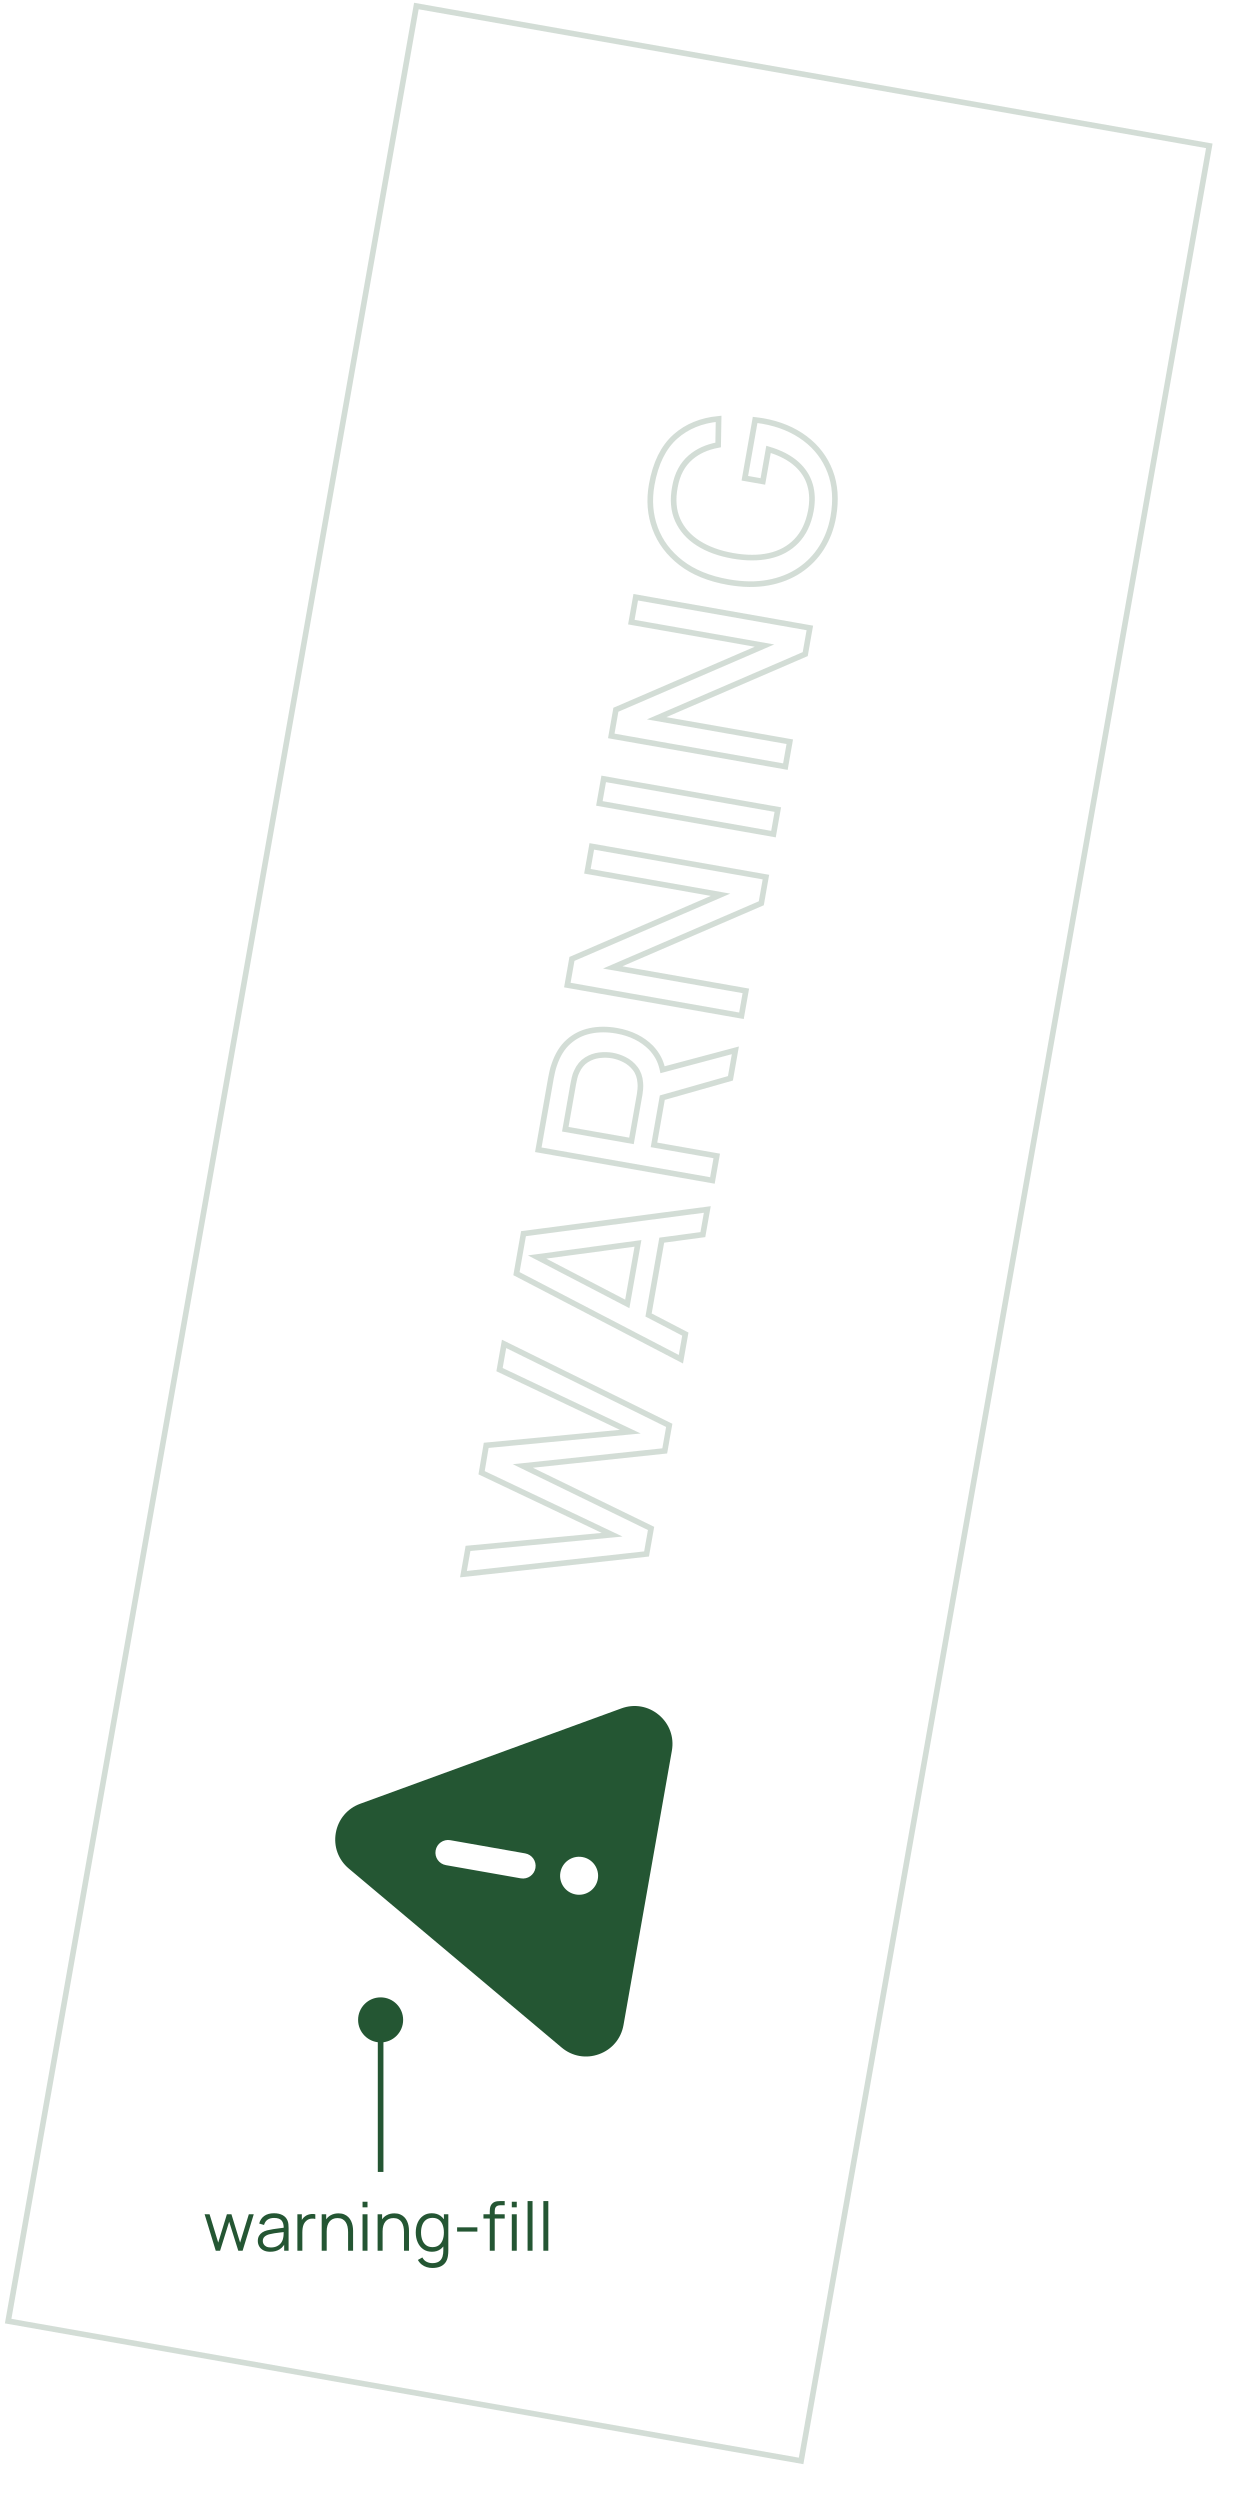
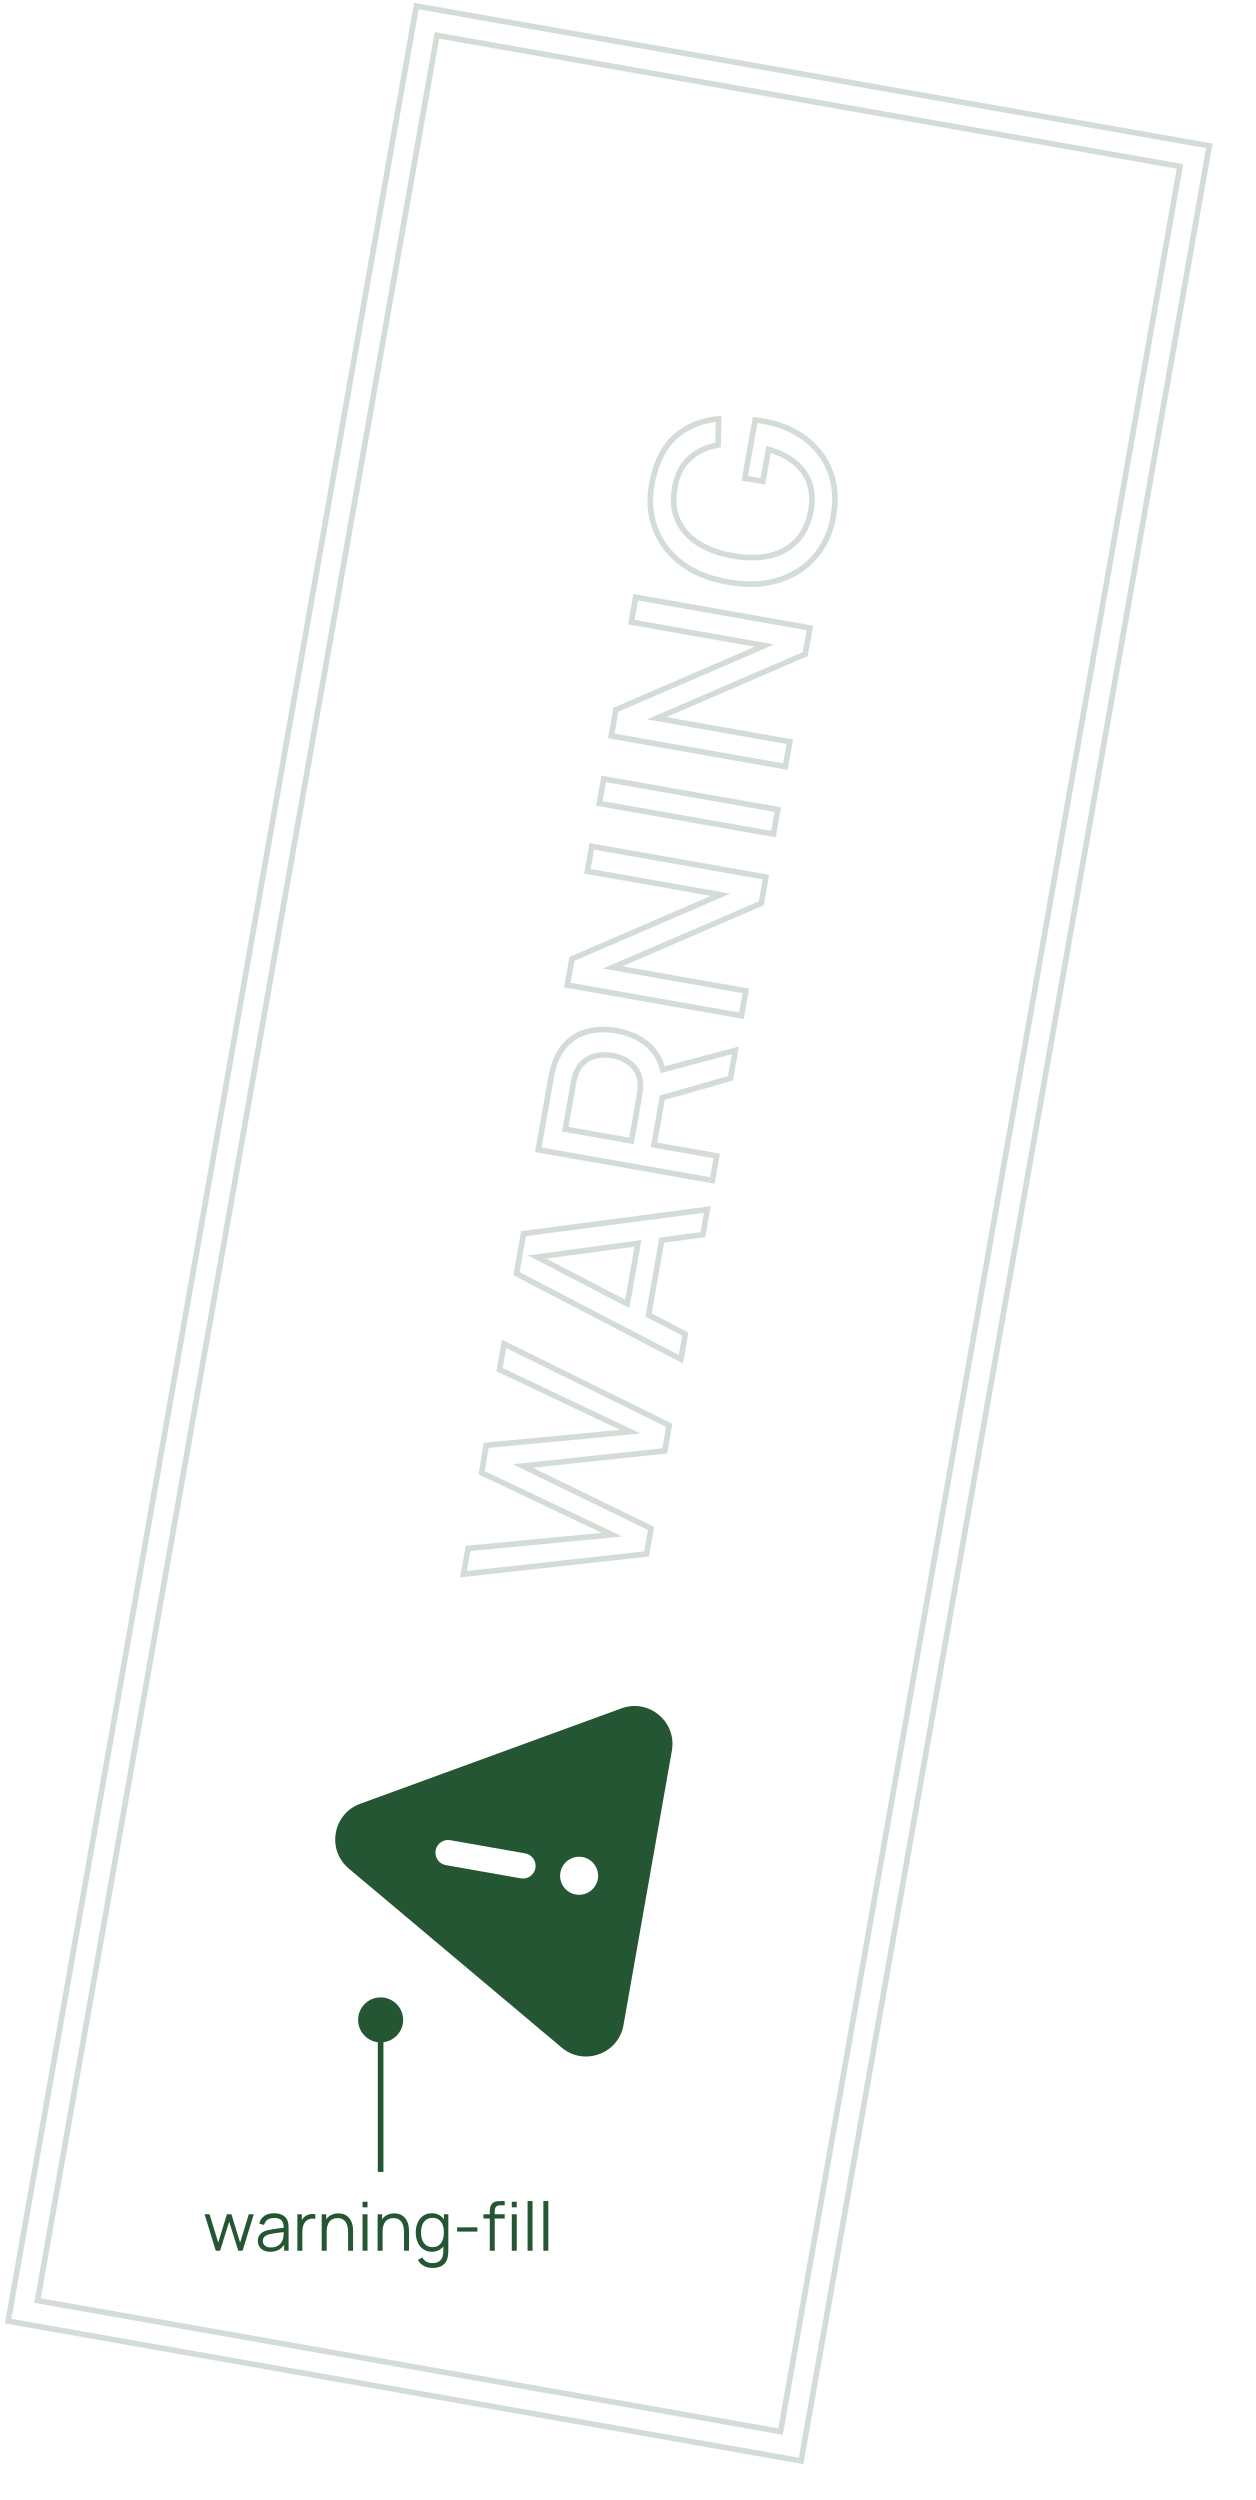
<svg xmlns="http://www.w3.org/2000/svg" width="223px" height="444px" viewBox="0 0 223 444" version="1.1">
  <g id="warning-spec" stroke="none" stroke-width="1" fill="none" fill-rule="evenodd">
    <g id="warning" transform="translate(111.1664, 221.8897) rotate(280) translate(-111.1664, -221.8897) translate(-100.8336, 146.3897)">
      <rect id="body" stroke="#245633" opacity="0.2" x="5.5" y="0.5" width="417.5" height="143" />
+       <rect id="body-inner" stroke="#245633" opacity="0.2" x="10" y="5" width="408.5" height="134" />
      <path d="M346.527,56.425 C350.382,56.425 353.444,57.304 355.7,59.095 C357.827,60.784 359.297,63.119 360.124,66.093 L360.124,66.093 L355.54,66.819 C354.773,64.809 353.798,63.446 352.515,62.39 C351.037,61.174 349.157,60.555 346.872,60.555 C344.579,60.523 342.678,61.032 341.162,62.058 C339.643,63.087 338.496,64.532 337.729,66.4 C336.979,68.224 336.6,70.357 336.6,72.8 C336.6,75.244 336.975,77.365 337.718,79.167 C338.478,81.011 339.624,82.446 341.152,83.475 C342.672,84.499 344.572,85.036 346.86,85.067 C348.582,85.083 350.089,84.766 351.384,84.127 C352.695,83.479 353.769,82.498 354.6,81.178 C355.492,79.764 356.07,77.961 356.321,75.765 L356.321,75.765 L350.538,75.765 L350.538,72.513 L361.053,72.513 C361.065,72.695 361.074,72.879 361.08,73.086 C361.095,73.542 361.103,73.814 361.103,73.903 C361.103,76.877 360.519,79.521 359.345,81.832 C358.182,84.124 356.516,85.92 354.348,87.221 C352.169,88.528 349.561,89.175 346.527,89.175 C344.494,89.175 342.588,88.817 340.809,88.098 C339.037,87.382 337.482,86.329 336.144,84.941 C334.802,83.548 333.755,81.838 333.001,79.814 C332.24,77.772 331.863,75.434 331.863,72.8 C331.863,69.352 332.499,66.402 333.785,63.954 C335.059,61.529 336.802,59.666 339.017,58.37 C341.238,57.071 343.742,56.425 346.527,56.425 Z M154.829,57.1 L161.668,81.881 L168.484,57.142 L173.415,57.103 L180.253,81.883 L187.069,57.1 L191.713,57.1 L182.555,88.5 L177.951,88.5 L170.936,64.148 L163.968,88.5 L159.365,88.5 L150.185,57.1 L154.829,57.1 Z M211.588,57.1 L221.488,88.5 L216.955,88.5 L214.716,81.48 L201.222,81.48 L199.011,88.5 L194.479,88.5 L204.379,57.1 L211.588,57.1 Z M207.928,60.192 L202.501,77.418 L213.421,77.418 L207.928,60.192 Z M239.603,57.1 C240.049,57.104 240.393,57.115 240.8,57.133 C241.271,57.155 241.707,57.201 242.107,57.272 C243.899,57.545 245.372,58.129 246.532,59.041 C247.686,59.946 248.541,61.089 249.1,62.469 C249.67,63.875 249.952,65.437 249.952,67.153 C249.952,69.679 249.32,71.853 248.041,73.67 C247.084,74.932 246.078,75.705 244.823,76.249 L244.55,76.363 L250.187,88.5 L245.141,88.5 L239.655,77.183 L231.143,77.182 L231.143,88.5 L226.72,88.5 L226.72,57.1 L239.603,57.1 Z M239.382,61.185 L231.143,61.185 L231.143,73.12 L239.382,73.12 L239.624,73.117 C239.872,73.111 240.143,73.097 240.435,73.073 C240.841,73.041 241.216,72.975 241.558,72.879 C242.563,72.626 243.349,72.175 243.926,71.539 C244.495,70.912 244.898,70.203 245.137,69.412 C245.37,68.643 245.485,67.89 245.485,67.153 C245.485,66.416 245.37,65.66 245.138,64.883 C244.899,64.084 244.495,63.37 243.926,62.744 C243.35,62.109 242.565,61.657 241.561,61.405 C241.215,61.307 240.836,61.244 240.425,61.22 C240.039,61.196 239.691,61.185 239.382,61.185 L239.382,61.185 Z M261.14,57.1 L276.94,81.107 L276.94,57.1 L281.43,57.1 L281.43,88.5 L276.71,88.5 L260.91,64.493 L260.91,88.5 L256.42,88.5 L256.42,57.1 L261.14,57.1 Z M293.603,57.1 L293.603,88.5 L289.18,88.5 L289.18,57.1 L293.603,57.1 Z M306.073,57.1 L321.873,81.107 L321.873,57.1 L326.363,57.1 L326.363,88.5 L321.642,88.5 L305.842,64.493 L305.842,88.5 L301.353,88.5 L301.353,57.1 L306.073,57.1 Z" id="WARNING" stroke="#245633" opacity="0.2" />
      <g id="warning-icon" transform="translate(65, 36)" fill="#245633">
        <path d="M36,54.001 C34.137,54.001 32.625,52.489 32.625,50.626 C32.625,48.758 34.137,47.251 36,47.251 C37.863,47.251 39.375,48.758 39.375,50.626 C39.375,52.489 37.863,54.001 36,54.001 L36,54.001 Z M33.75,27.001 C33.75,25.754 34.754,24.751 36,24.751 C37.242,24.751 38.25,25.754 38.25,27.001 L38.25,40.501 C38.25,41.743 37.242,42.751 36,42.751 C34.754,42.751 33.75,41.743 33.75,40.501 L33.75,27.001 Z M66.582,52.867 L41.841,10.117 C40.621,8.006 38.439,6.751 36,6.751 C33.561,6.751 31.378,8.006 30.159,10.117 L30.159,10.117 L5.418,52.867 C4.189,54.982 4.189,57.506 5.413,59.621 C6.628,61.736 8.811,62.996 11.255,62.996 L60.745,62.996 C63.189,62.996 65.371,61.736 66.587,59.621 C67.811,57.506 67.811,54.982 66.582,52.867 L66.582,52.867 Z" id="warning" />
      </g>
      <g id="spec" transform="translate(49.48152, 59.91558) rotate(80) translate(-49.48152, -59.91558) translate(17.98152, 35.41558)">
        <circle id="Oval-Copy-16" fill="#245633" cx="31.5" cy="4" r="4" />
        <path d="M2.988,45 L4.602,39.84 L6.222,45 L6.99,45 L8.97,38.52 L8.094,38.52 L6.546,43.554 L5.004,38.52 L4.2,38.52 L2.658,43.554 L1.122,38.52 L0.24,38.514 L2.22,45 L2.988,45 Z M11.904,45.18 C12.552,45.18 13.108,45.034 13.572,44.742 C13.862,44.559 14.104,44.325 14.299,44.04 L14.37,43.927 L14.37,45 L15.156,45 L15.156,40.974 C15.156,40.734 15.144,40.498 15.12,40.266 C15.096,40.034 15.044,39.824 14.964,39.636 C14.792,39.216 14.499,38.895 14.085,38.673 C13.671,38.451 13.168,38.34 12.576,38.34 C11.86,38.34 11.278,38.5 10.83,38.82 C10.382,39.14 10.084,39.59 9.936,40.17 L9.936,40.17 L10.794,40.422 C10.918,39.99 11.133,39.674 11.439,39.474 C11.745,39.274 12.12,39.174 12.564,39.174 C13.208,39.174 13.66,39.328 13.92,39.636 C14.18,39.944 14.304,40.418 14.292,41.058 L14.291,40.912 L14.137,40.933 C14.053,40.944 13.966,40.955 13.877,40.967 L13.599,41.001 C13.217,41.047 12.827,41.101 12.429,41.163 C12.031,41.225 11.668,41.296 11.34,41.376 C11.016,41.46 10.731,41.582 10.485,41.742 C10.239,41.902 10.045,42.107 9.903,42.357 C9.761,42.607 9.69,42.908 9.69,43.26 C9.69,43.604 9.772,43.922 9.936,44.214 C10.1,44.506 10.347,44.74 10.677,44.916 C11.007,45.092 11.416,45.18 11.904,45.18 Z M12.006,44.418 C11.658,44.418 11.379,44.36 11.169,44.244 C10.959,44.128 10.807,43.982 10.713,43.806 C10.619,43.63 10.572,43.448 10.572,43.26 C10.572,43.028 10.627,42.834 10.737,42.678 C10.847,42.522 10.988,42.397 11.16,42.303 C11.332,42.209 11.51,42.136 11.694,42.084 C11.966,42.012 12.271,41.95 12.609,41.898 C12.947,41.846 13.291,41.8 13.641,41.76 C13.758,41.747 13.872,41.733 13.983,41.72 L14.278,41.684 L14.278,41.757 C14.277,41.797 14.277,41.84 14.276,41.885 L14.274,42.027 C14.27,42.277 14.244,42.506 14.196,42.714 C14.14,43.038 14.018,43.329 13.83,43.587 C13.642,43.845 13.394,44.048 13.086,44.196 C12.778,44.344 12.418,44.418 12.006,44.418 Z M17.598,45 L17.598,41.766 C17.598,41.51 17.616,41.251 17.652,40.989 C17.688,40.727 17.76,40.479 17.868,40.245 C17.976,40.011 18.138,39.81 18.354,39.642 C18.59,39.45 18.848,39.338 19.128,39.306 C19.408,39.274 19.666,39.288 19.902,39.348 L19.902,39.348 L19.902,38.52 C19.714,38.472 19.506,38.455 19.278,38.469 C19.05,38.483 18.824,38.529 18.6,38.607 C18.376,38.685 18.18,38.798 18.012,38.946 C17.876,39.05 17.75,39.183 17.634,39.345 C17.595,39.399 17.559,39.455 17.525,39.512 L17.508,39.544 L17.508,38.52 L16.716,38.52 L16.716,45 L17.598,45 Z M21.924,45 L21.924,41.544 C21.924,41.176 21.966,40.848 22.05,40.56 C22.134,40.272 22.257,40.027 22.419,39.825 C22.581,39.623 22.781,39.468 23.019,39.36 C23.257,39.252 23.532,39.198 23.844,39.198 C24.184,39.198 24.473,39.26 24.711,39.384 C24.949,39.508 25.143,39.683 25.293,39.909 C25.443,40.135 25.552,40.399 25.62,40.701 C25.688,41.003 25.722,41.334 25.722,41.694 L25.722,41.694 L25.722,45 L26.61,45 L26.61,41.436 C26.61,41.144 26.582,40.851 26.526,40.557 C26.47,40.263 26.38,39.985 26.256,39.723 C26.132,39.461 25.969,39.228 25.767,39.024 C25.565,38.82 25.319,38.658 25.029,38.538 C24.739,38.418 24.4,38.358 24.012,38.358 C23.484,38.358 23.016,38.474 22.608,38.706 C22.317,38.872 22.07,39.094 21.868,39.372 L21.834,39.423 L21.834,38.52 L21.036,38.52 L21.036,45 L21.924,45 Z M29.172,37.29 L29.172,36.3 L28.29,36.3 L28.29,37.29 L29.172,37.29 Z M29.172,45 L29.172,38.52 L28.29,38.52 L28.29,45 L29.172,45 Z M31.854,45 L31.854,41.544 C31.854,41.176 31.896,40.848 31.98,40.56 C32.064,40.272 32.187,40.027 32.349,39.825 C32.511,39.623 32.711,39.468 32.949,39.36 C33.187,39.252 33.462,39.198 33.774,39.198 C34.114,39.198 34.403,39.26 34.641,39.384 C34.879,39.508 35.073,39.683 35.223,39.909 C35.373,40.135 35.482,40.399 35.55,40.701 C35.618,41.003 35.652,41.334 35.652,41.694 L35.652,41.694 L35.652,45 L36.54,45 L36.54,41.436 C36.54,41.144 36.512,40.851 36.456,40.557 C36.4,40.263 36.31,39.985 36.186,39.723 C36.062,39.461 35.899,39.228 35.697,39.024 C35.495,38.82 35.249,38.658 34.959,38.538 C34.669,38.418 34.33,38.358 33.942,38.358 C33.414,38.358 32.946,38.474 32.538,38.706 C32.247,38.872 32,39.094 31.798,39.372 L31.764,39.423 L31.764,38.52 L30.966,38.52 L30.966,45 L31.854,45 Z M42.728,39.398 C42.556,39.158 42.352,38.953 42.114,38.784 C41.698,38.488 41.186,38.34 40.578,38.34 C39.986,38.34 39.478,38.49 39.054,38.79 C38.63,39.09 38.305,39.498 38.079,40.014 C37.853,40.53 37.74,41.11 37.74,41.754 C37.74,42.402 37.854,42.984 38.082,43.5 C38.31,44.016 38.638,44.425 39.066,44.727 C39.494,45.029 40.01,45.18 40.614,45.18 C41.21,45.18 41.714,45.029 42.126,44.727 C42.303,44.598 42.461,44.448 42.601,44.279 L42.636,44.233 L42.636,44.898 C42.639,45.321 42.595,45.686 42.504,45.993 L42.444,46.17 C42.312,46.51 42.101,46.767 41.811,46.941 C41.521,47.115 41.142,47.202 40.674,47.202 C40.334,47.202 40.001,47.123 39.675,46.965 C39.349,46.807 39.096,46.548 38.916,46.188 L38.916,46.188 L38.118,46.632 C38.302,46.968 38.53,47.241 38.802,47.451 C39.074,47.661 39.371,47.815 39.693,47.913 C40.015,48.011 40.342,48.06 40.674,48.06 C41.202,48.06 41.659,47.984 42.045,47.832 C42.431,47.68 42.743,47.448 42.981,47.136 C43.219,46.824 43.376,46.426 43.452,45.942 C43.48,45.778 43.499,45.611 43.509,45.441 C43.519,45.271 43.524,45.094 43.524,44.91 L43.524,44.91 L43.524,38.52 L42.738,38.52 L42.738,39.414 L42.728,39.398 Z M40.704,44.358 C40.252,44.358 39.876,44.244 39.576,44.016 C39.276,43.788 39.051,43.477 38.901,43.083 C38.751,42.689 38.676,42.246 38.676,41.754 C38.676,41.266 38.749,40.826 38.895,40.434 C39.041,40.042 39.266,39.732 39.57,39.504 C39.874,39.276 40.258,39.162 40.722,39.162 C41.174,39.162 41.549,39.272 41.847,39.492 C42.145,39.712 42.368,40.017 42.516,40.407 C42.664,40.797 42.738,41.246 42.738,41.754 C42.738,42.254 42.664,42.701 42.516,43.095 C42.368,43.489 42.144,43.798 41.844,44.022 C41.544,44.246 41.164,44.358 40.704,44.358 Z M48.684,41.598 L48.684,40.842 L45.084,40.842 L45.084,41.598 L48.684,41.598 Z M51.768,45 L51.768,39.276 L53.538,39.276 L53.538,38.52 L51.768,38.52 L51.768,37.944 C51.768,37.642 51.829,37.41 51.951,37.246 L52.017,37.17 C52.183,37.006 52.434,36.924 52.77,36.924 L52.77,36.924 L53.538,36.924 L53.538,36.18 L52.71,36.18 C52.546,36.18 52.379,36.19 52.209,36.21 C52.039,36.23 51.876,36.273 51.72,36.339 C51.564,36.405 51.42,36.51 51.288,36.654 C51.168,36.782 51.08,36.921 51.024,37.071 C50.968,37.221 50.931,37.378 50.913,37.542 C50.895,37.706 50.886,37.872 50.886,38.04 L50.886,38.04 L50.886,38.52 L49.764,38.52 L49.764,39.276 L50.886,39.276 L50.886,45 L51.768,45 Z M55.68,37.29 L55.68,36.3 L54.798,36.3 L54.798,37.29 L55.68,37.29 Z M55.68,45 L55.68,38.52 L54.798,38.52 L54.798,45 L55.68,45 Z M58.482,45 L58.482,36.18 L57.6,36.18 L57.6,45 L58.482,45 Z M61.284,45 L61.284,36.18 L60.402,36.18 L60.402,45 L61.284,45 Z" id="warning-fll" fill="#245633" fill-rule="nonzero" />
        <line x1="31.5" y1="5" x2="31.5" y2="31" id="Path-3-Copy-4" stroke="#245633" />
      </g>
    </g>
  </g>
</svg>
